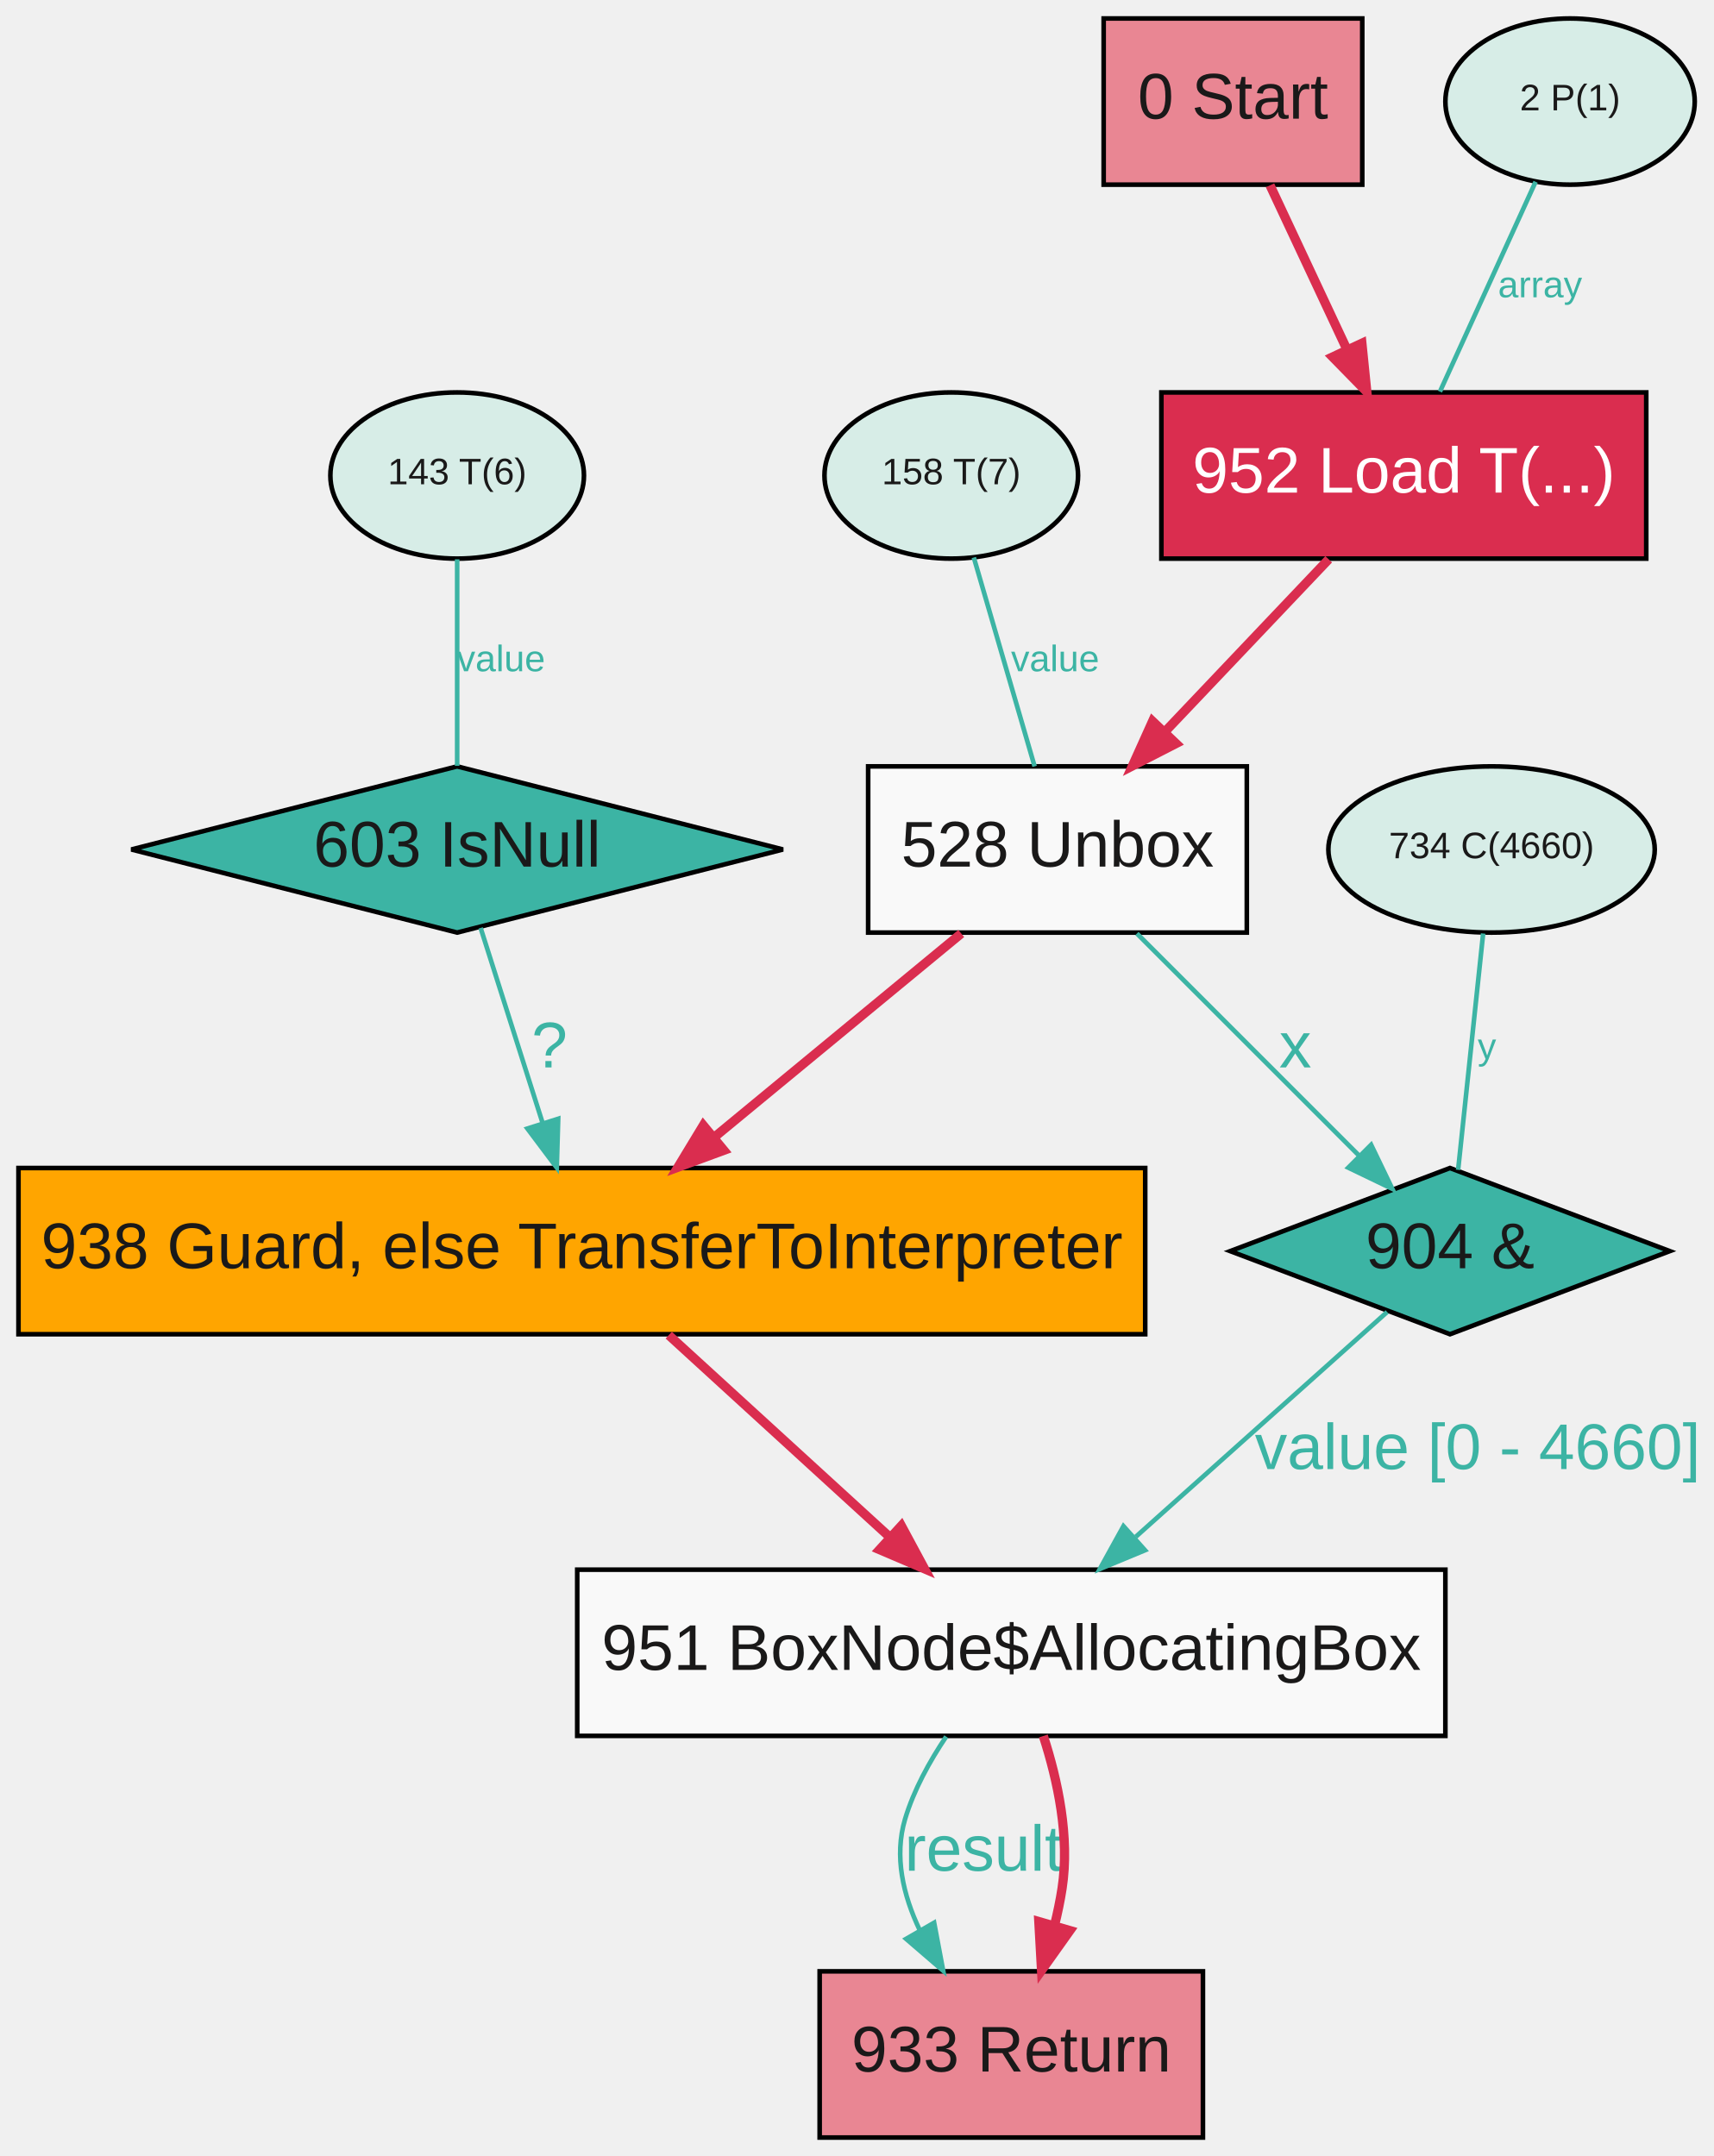
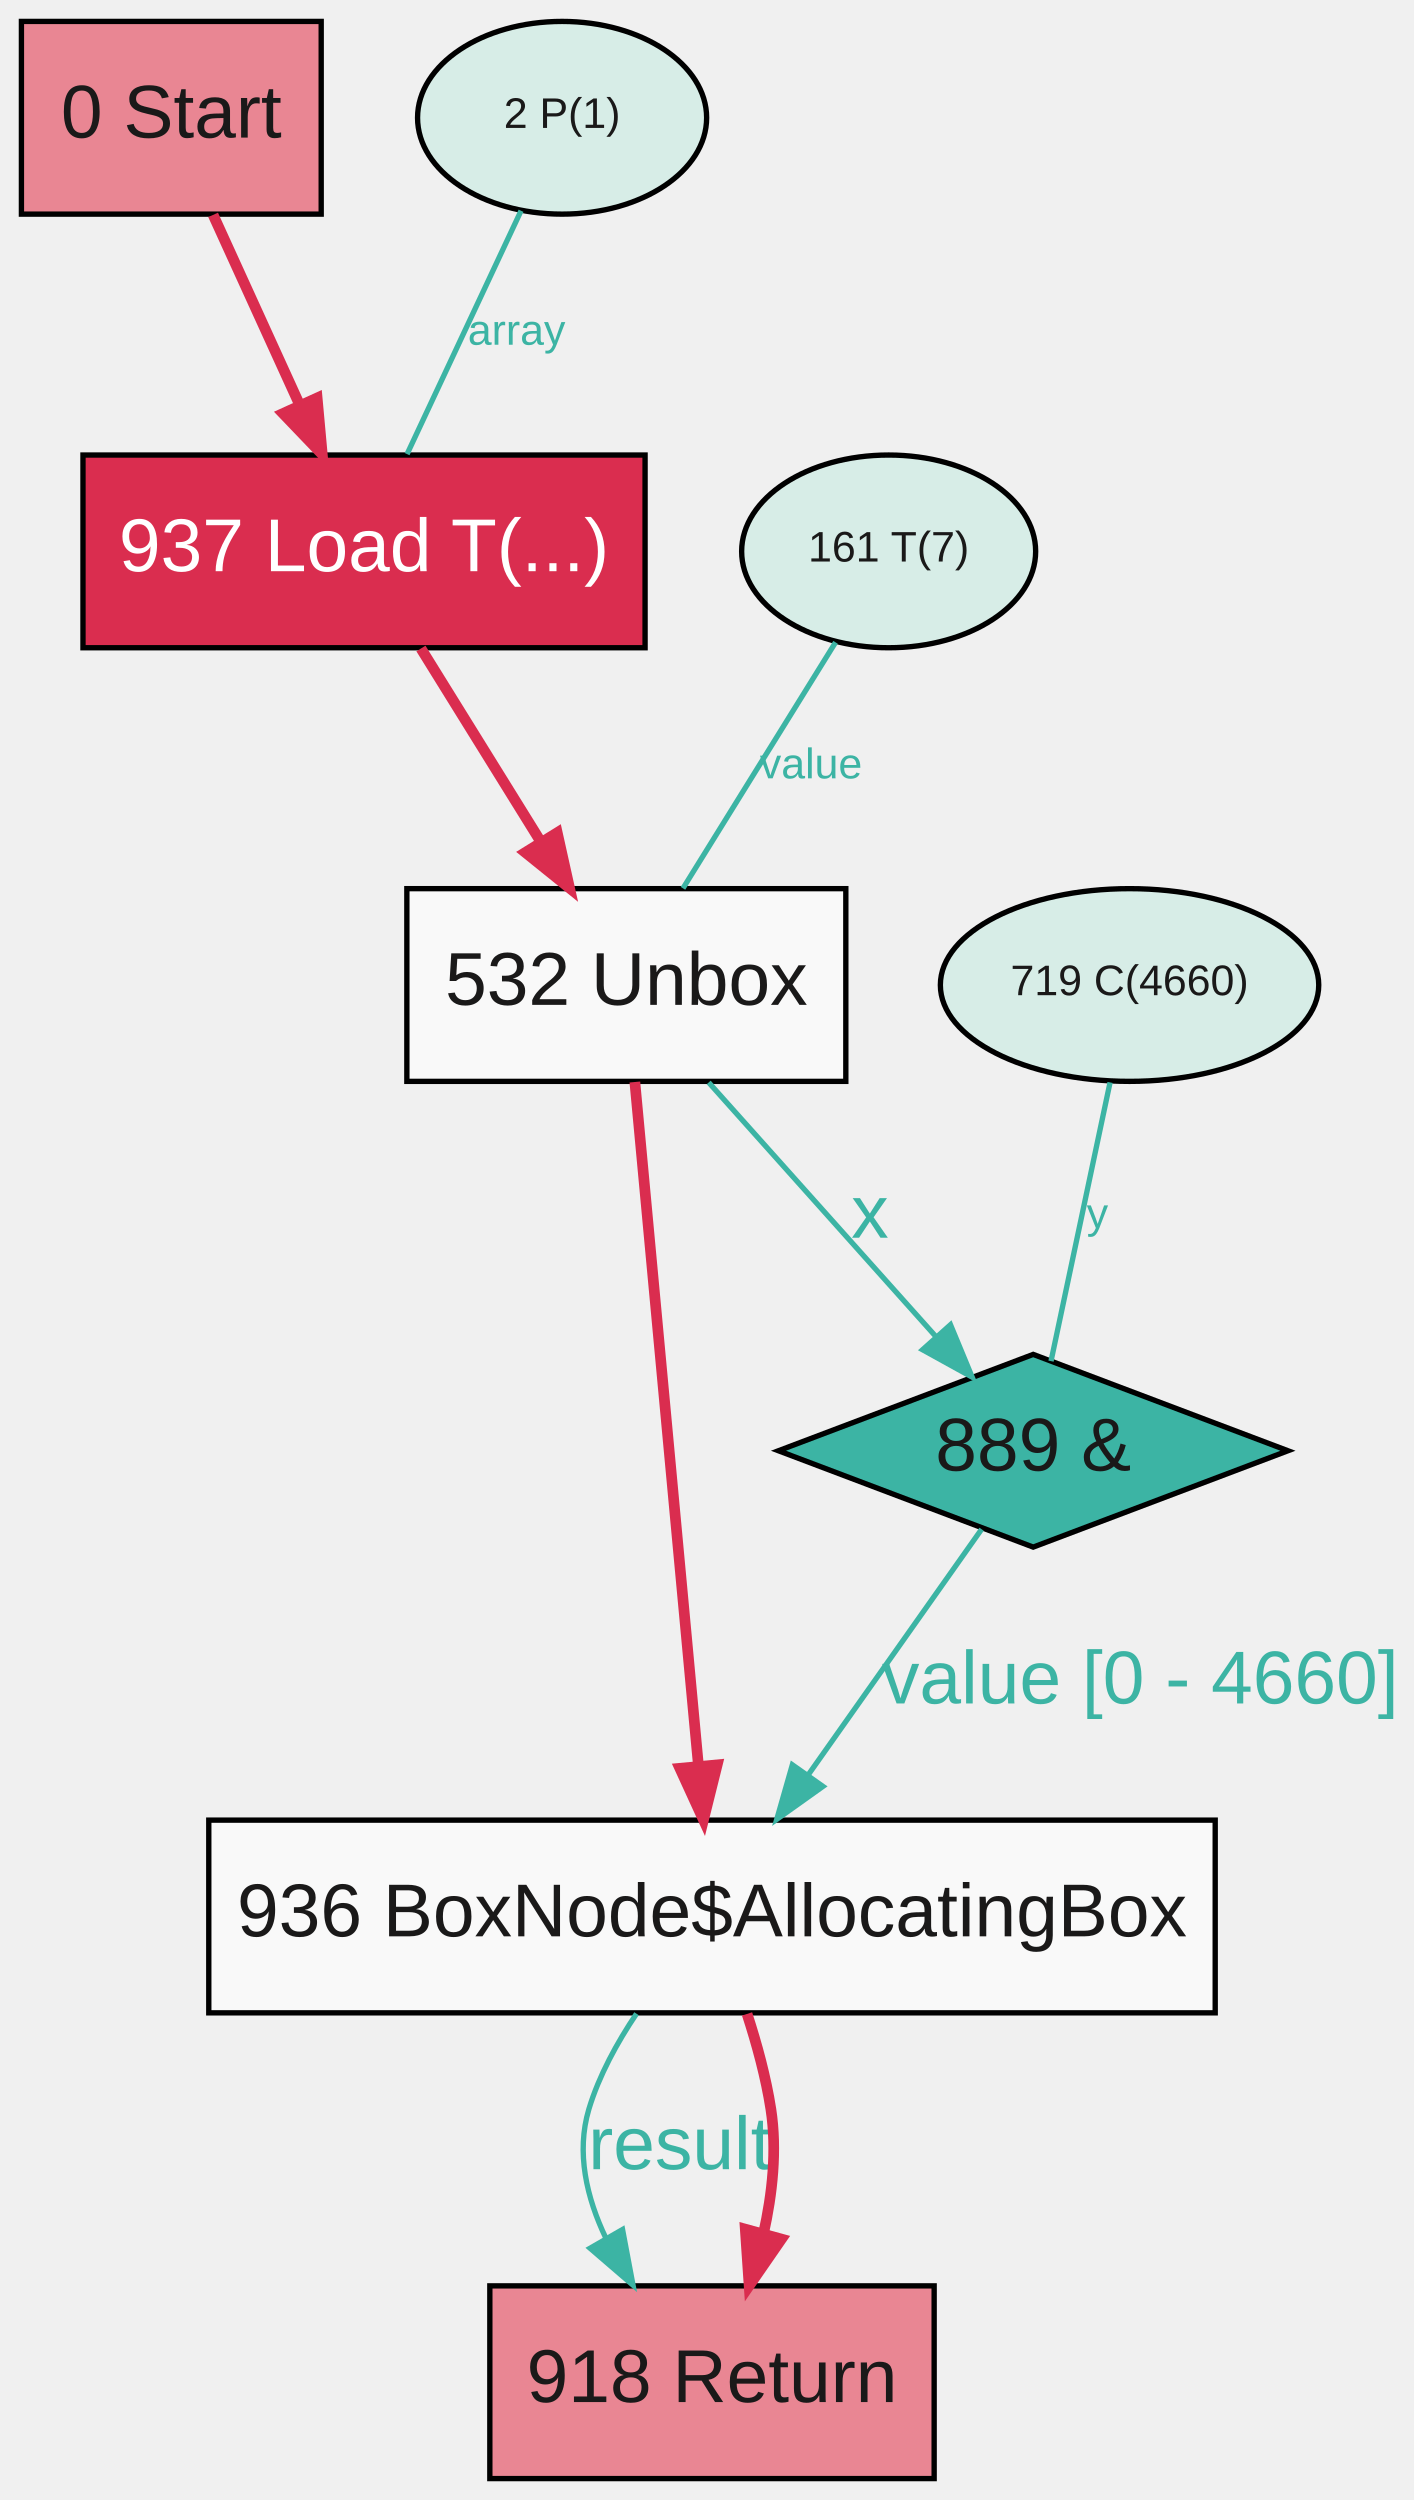
- <svg xmlns="http://www.w3.org/2000/svg" width="371pt" height="467pt" viewBox="0.00 0.00 371.00 467.00">
+ <svg xmlns="http://www.w3.org/2000/svg" width="264pt" height="467pt" viewBox="0.00 0.00 264.00 467.00">
  <g id="graph0" class="graph" transform="scale(1 1) rotate(0) translate(4 463)">
    <g id="node1" class="node">
-       <polygon fill="#e98693" stroke="black" points="291,-459 235,-459 235,-423 291,-423 291,-459" />
-       <text text-anchor="middle" x="263" y="-437.3" font-family="Arial" font-size="14.00" fill="#1a1919">0 Start</text>
+       <polygon fill="#e98693" stroke="black" points="56,-459 0,-459 0,-423 56,-423 56,-459" />
+       <text text-anchor="middle" x="28" y="-437.3" font-family="Arial" font-size="14.00" fill="#1a1919">0 Start</text>
+     </g>
+     <g id="node6" class="node">
+       <polygon fill="#da2d4f" stroke="black" points="116.5,-378 11.5,-378 11.5,-342 116.5,-342 116.5,-378" />
+       <text text-anchor="middle" x="64" y="-356.3" font-family="Arial" font-size="14.00" fill="#ffffff">937 Load T(...)</text>
+     </g>
+     <g id="edge9" class="edge">
+       <path fill="none" stroke="#da2d4f" stroke-width="2" d="M35.81,-422.86C40.53,-412.51 46.64,-399.1 51.96,-387.41" />
+       <polygon fill="#da2d4f" stroke="#da2d4f" stroke-width="2" points="55.24,-388.66 56.2,-378.11 48.87,-385.76 55.24,-388.66" />
+     </g>
+     <g id="node2" class="node">
+       <polygon fill="#f9f9f9" stroke="black" points="154,-297 72,-297 72,-261 154,-261 154,-297" />
+       <text text-anchor="middle" x="113" y="-275.3" font-family="Arial" font-size="14.00" fill="#1a1919">532 Unbox</text>
+     </g>
+     <g id="node3" class="node">
+       <polygon fill="#3cb4a4" stroke="black" points="189,-210 141.41,-192 189,-174 236.59,-192 189,-210" />
+       <text text-anchor="middle" x="189" y="-188.3" font-family="Arial" font-size="14.00" fill="#1a1919">889 &amp;</text>
+     </g>
+     <g id="edge2" class="edge">
+       <path fill="none" stroke="#3cb4a4" d="M128.38,-260.8C140.68,-247.05 157.94,-227.74 170.9,-213.24" />
+       <polygon fill="#3cb4a4" stroke="#3cb4a4" points="173.55,-215.54 177.6,-205.75 168.33,-210.87 173.55,-215.54" />
+       <text text-anchor="middle" x="158.5" y="-231.8" font-family="arial" font-size="14.00" fill="#3cb4a4">x</text>
+     </g>
+     <g id="node5" class="node">
+       <polygon fill="#f9f9f9" stroke="black" points="223,-123 35,-123 35,-87 223,-87 223,-123" />
+       <text text-anchor="middle" x="129" y="-101.3" font-family="Arial" font-size="14.00" fill="#1a1919">936 BoxNode$AllocatingBox</text>
+     </g>
+     <g id="edge1" class="edge">
+       <path fill="none" stroke="#da2d4f" stroke-width="2" d="M114.59,-260.88C117.37,-231 123.13,-169.11 126.46,-133.27" />
+       <polygon fill="#da2d4f" stroke="#da2d4f" stroke-width="2" points="129.97,-133.33 127.41,-123.05 123,-132.68 129.97,-133.33" />
+     </g>
+     <g id="edge5" class="edge">
+       <path fill="none" stroke="#3cb4a4" d="M179.36,-177.34C170.66,-165.03 157.65,-146.59 147.03,-131.54" />
+       <polygon fill="#3cb4a4" stroke="#3cb4a4" points="149.73,-129.3 141.1,-123.15 144.01,-133.33 149.73,-129.3" />
+       <text text-anchor="middle" x="209" y="-144.8" font-family="arial" font-size="14.00" fill="#3cb4a4">value [0 - 4660]</text>
+     </g>
+     <g id="node4" class="node">
+       <polygon fill="#e98693" stroke="black" points="170.5,-36 87.5,-36 87.5,0 170.5,0 170.5,-36" />
+       <text text-anchor="middle" x="129" y="-14.3" font-family="Arial" font-size="14.00" fill="#1a1919">918 Return</text>
+     </g>
+     <g id="edge4" class="edge">
+       <path fill="none" stroke="#3cb4a4" d="M114.9,-86.84C111.28,-81.46 107.88,-75.27 106,-69 103.59,-60.93 105.56,-52.49 109.19,-44.89" />
+       <polygon fill="#3cb4a4" stroke="#3cb4a4" points="112.29,-46.53 114.25,-36.12 106.22,-43.03 112.29,-46.53" />
+       <text text-anchor="middle" x="123" y="-57.8" font-family="arial" font-size="14.00" fill="#3cb4a4">result</text>
+     </g>
+     <g id="edge6" class="edge">
+       <path fill="none" stroke="#da2d4f" stroke-width="2" d="M135.55,-86.8C137.37,-81.21 139.09,-74.92 140,-69 141.17,-61.39 140.29,-53.2 138.61,-45.71" />
+       <polygon fill="#da2d4f" stroke="#da2d4f" stroke-width="2" points="141.97,-44.74 135.94,-36.02 135.22,-46.59 141.97,-44.74" />
+     </g>
+     <g id="edge10" class="edge">
+       <path fill="none" stroke="#da2d4f" stroke-width="2" d="M74.63,-341.86C81.18,-331.3 89.7,-317.56 97.05,-305.71" />
+       <polygon fill="#da2d4f" stroke="#da2d4f" stroke-width="2" points="100.09,-307.45 102.39,-297.11 94.14,-303.76 100.09,-307.45" />
+     </g>
+     <g id="node7" class="node">
+       <ellipse fill="#d7ede7" stroke="black" cx="207" cy="-279" rx="35.34" ry="18" />
+       <text text-anchor="middle" x="207" y="-277.1" font-family="Arial" font-size="8.00" fill="#1a1919">719 C(4660)</text>
+     </g>
+     <g id="edge3" class="edge">
+       <path fill="none" stroke="#3cb4a4" d="M203.36,-260.8C200.13,-245.57 195.46,-223.52 192.33,-208.74" />
+       <text text-anchor="middle" x="201" y="-233.6" font-family="arial" font-size="8.00" fill="#3cb4a4">y</text>
    </g>
    <g id="node8" class="node">
-       <polygon fill="#da2d4f" stroke="black" points="352.5,-378 247.5,-378 247.5,-342 352.5,-342 352.5,-378" />
-       <text text-anchor="middle" x="300" y="-356.3" font-family="Arial" font-size="14.00" fill="#ffffff">952 Load T(...)</text>
-     </g>
-     <g id="edge12" class="edge">
-       <path fill="none" stroke="#da2d4f" stroke-width="2" d="M271.03,-422.86C275.88,-412.51 282.16,-399.1 287.63,-387.41" />
-       <polygon fill="#da2d4f" stroke="#da2d4f" stroke-width="2" points="290.92,-388.65 291.99,-378.11 284.58,-385.68 290.92,-388.65" />
-     </g>
-     <g id="node2" class="node">
-       <polygon fill="#f9f9f9" stroke="black" points="266,-297 184,-297 184,-261 266,-261 266,-297" />
-       <text text-anchor="middle" x="225" y="-275.3" font-family="Arial" font-size="14.00" fill="#1a1919">528 Unbox</text>
-     </g>
-     <g id="node4" class="node">
-       <polygon fill="#3cb4a4" stroke="black" points="310,-210 262.41,-192 310,-174 357.59,-192 310,-210" />
-       <text text-anchor="middle" x="310" y="-188.3" font-family="Arial" font-size="14.00" fill="#1a1919">904 &amp;</text>
-     </g>
-     <g id="edge2" class="edge">
-       <path fill="none" stroke="#3cb4a4" d="M242.2,-260.8C256.16,-246.84 275.85,-227.15 290.42,-212.58" />
-       <polygon fill="#3cb4a4" stroke="#3cb4a4" points="292.92,-215.03 297.51,-205.49 287.97,-210.08 292.92,-215.03" />
-       <text text-anchor="middle" x="276.5" y="-231.8" font-family="arial" font-size="14.00" fill="#3cb4a4">x</text>
-     </g>
-     <g id="node6" class="node">
-       <polygon fill="#ffa500" stroke="black" points="244,-210 0,-210 0,-174 244,-174 244,-210" />
-       <text text-anchor="middle" x="122" y="-188.3" font-family="Arial" font-size="14.00" fill="#1a1919">938 Guard, else TransferToInterpreter</text>
-     </g>
-     <g id="edge1" class="edge">
-       <path fill="none" stroke="#da2d4f" stroke-width="2" d="M204.16,-260.8C188.8,-248.13 167.72,-230.73 150.76,-216.74" />
-       <polygon fill="#da2d4f" stroke="#da2d4f" stroke-width="2" points="152.75,-213.84 142.81,-210.18 148.3,-219.24 152.75,-213.84" />
-     </g>
-     <g id="node3" class="node">
-       <polygon fill="#3cb4a4" stroke="black" points="95,-297 24.45,-279 95,-261 165.55,-279 95,-297" />
-       <text text-anchor="middle" x="95" y="-275.3" font-family="Arial" font-size="14.00" fill="#1a1919">603 IsNull</text>
-     </g>
-     <g id="edge5" class="edge">
-       <path fill="none" stroke="#3cb4a4" d="M100.08,-262.01C103.86,-250.09 109.12,-233.54 113.54,-219.64" />
-       <polygon fill="#3cb4a4" stroke="#3cb4a4" points="116.88,-220.67 116.57,-210.08 110.21,-218.55 116.88,-220.67" />
-       <text text-anchor="middle" x="115" y="-231.8" font-family="arial" font-size="14.00" fill="#3cb4a4">?</text>
-     </g>
-     <g id="node7" class="node">
-       <polygon fill="#f9f9f9" stroke="black" points="309,-123 121,-123 121,-87 309,-87 309,-123" />
-       <text text-anchor="middle" x="215" y="-101.3" font-family="Arial" font-size="14.00" fill="#1a1919">951 BoxNode$AllocatingBox</text>
+       <ellipse fill="#d7ede7" stroke="black" cx="162" cy="-360" rx="27.46" ry="18" />
+       <text text-anchor="middle" x="162" y="-358.1" font-family="Arial" font-size="8.00" fill="#1a1919">161 T(7)</text>
    </g>
    <g id="edge7" class="edge">
-       <path fill="none" stroke="#3cb4a4" d="M296.39,-178.82C282.24,-166.16 259.72,-146.01 241.95,-130.12" />
-       <polygon fill="#3cb4a4" stroke="#3cb4a4" points="243.96,-127.21 234.17,-123.15 239.29,-132.43 243.96,-127.21" />
-       <text text-anchor="middle" x="316" y="-144.8" font-family="arial" font-size="14.00" fill="#3cb4a4">value [0 - 4660]</text>
+       <path fill="none" stroke="#3cb4a4" d="M152.08,-343.01C143.81,-329.67 132.04,-310.69 123.58,-297.06" />
+       <text text-anchor="middle" x="147.5" y="-317.6" font-family="arial" font-size="8.00" fill="#3cb4a4">value</text>
    </g>
-     <g id="node5" class="node">
-       <polygon fill="#e98693" stroke="black" points="256.5,-36 173.5,-36 173.5,0 256.5,0 256.5,-36" />
-       <text text-anchor="middle" x="215" y="-14.3" font-family="Arial" font-size="14.00" fill="#1a1919">933 Return</text>
-     </g>
-     <g id="edge6" class="edge">
-       <path fill="none" stroke="#da2d4f" stroke-width="2" d="M140.82,-173.8C154.56,-161.24 173.37,-144.05 188.61,-130.12" />
-       <polygon fill="#da2d4f" stroke="#da2d4f" stroke-width="2" points="191.19,-132.51 196.21,-123.18 186.47,-127.34 191.19,-132.51" />
-     </g>
-     <g id="edge4" class="edge">
-       <path fill="none" stroke="#3cb4a4" d="M200.9,-86.84C197.28,-81.46 193.88,-75.27 192,-69 189.59,-60.93 191.56,-52.49 195.19,-44.89" />
-       <polygon fill="#3cb4a4" stroke="#3cb4a4" points="198.29,-46.53 200.25,-36.12 192.22,-43.03 198.29,-46.53" />
-       <text text-anchor="middle" x="209" y="-57.8" font-family="arial" font-size="14.00" fill="#3cb4a4">result</text>
+     <g id="node9" class="node">
+       <ellipse fill="#d7ede7" stroke="black" cx="101" cy="-441" rx="27" ry="18" />
+       <text text-anchor="middle" x="101" y="-439.1" font-family="Arial" font-size="8.00" fill="#1a1919">2 P(1)</text>
    </g>
    <g id="edge8" class="edge">
-       <path fill="none" stroke="#da2d4f" stroke-width="2" d="M221.94,-86.98C225.06,-77.35 227.7,-65.07 226,-54 225.59,-51.32 225.01,-48.56 224.33,-45.83" />
-       <polygon fill="#da2d4f" stroke="#da2d4f" stroke-width="2" points="227.69,-44.83 221.55,-36.2 220.96,-46.78 227.69,-44.83" />
-     </g>
-     <g id="edge13" class="edge">
-       <path fill="none" stroke="#da2d4f" stroke-width="2" d="M283.73,-341.86C273.41,-330.99 259.89,-316.75 248.43,-304.67" />
-       <polygon fill="#da2d4f" stroke="#da2d4f" stroke-width="2" points="250.67,-301.95 241.24,-297.11 245.59,-306.77 250.67,-301.95" />
-     </g>
-     <g id="node9" class="node">
-       <ellipse fill="#d7ede7" stroke="black" cx="319" cy="-279" rx="35.34" ry="18" />
-       <text text-anchor="middle" x="319" y="-277.1" font-family="Arial" font-size="8.00" fill="#1a1919">734 C(4660)</text>
-     </g>
-     <g id="edge3" class="edge">
-       <path fill="none" stroke="#3cb4a4" d="M317.18,-260.8C315.6,-245.86 313.32,-224.36 311.76,-209.6" />
-       <text text-anchor="middle" x="318" y="-233.6" font-family="arial" font-size="8.00" fill="#3cb4a4">y</text>
-     </g>
-     <g id="node10" class="node">
-       <ellipse fill="#d7ede7" stroke="black" cx="95" cy="-360" rx="27.46" ry="18" />
-       <text text-anchor="middle" x="95" y="-358.1" font-family="Arial" font-size="8.00" fill="#1a1919">143 T(6)</text>
-     </g>
-     <g id="edge9" class="edge">
-       <path fill="none" stroke="#3cb4a4" d="M95,-341.86C95,-328.61 95,-310.35 95,-297.11" />
-       <text text-anchor="middle" x="104.5" y="-317.6" font-family="arial" font-size="8.00" fill="#3cb4a4">value</text>
-     </g>
-     <g id="node11" class="node">
-       <ellipse fill="#d7ede7" stroke="black" cx="202" cy="-360" rx="27.46" ry="18" />
-       <text text-anchor="middle" x="202" y="-358.1" font-family="Arial" font-size="8.00" fill="#1a1919">158 T(7)</text>
-     </g>
-     <g id="edge10" class="edge">
-       <path fill="none" stroke="#3cb4a4" d="M206.88,-342.25C210.75,-328.93 216.15,-310.38 220.05,-297" />
-       <text text-anchor="middle" x="224.5" y="-317.6" font-family="arial" font-size="8.00" fill="#3cb4a4">value</text>
-     </g>
-     <g id="node12" class="node">
-       <ellipse fill="#d7ede7" stroke="black" cx="336" cy="-441" rx="27" ry="18" />
-       <text text-anchor="middle" x="336" y="-439.1" font-family="Arial" font-size="8.00" fill="#1a1919">2 P(1)</text>
-     </g>
-     <g id="edge11" class="edge">
-       <path fill="none" stroke="#3cb4a4" d="M328.54,-423.63C322.49,-410.34 313.97,-391.67 307.82,-378.17" />
-       <text text-anchor="middle" x="329.5" y="-398.6" font-family="arial" font-size="8.00" fill="#3cb4a4">array</text>
+       <path fill="none" stroke="#3cb4a4" d="M93.33,-423.63C87.11,-410.34 78.36,-391.67 72.04,-378.17" />
+       <text text-anchor="middle" x="92.5" y="-398.6" font-family="arial" font-size="8.00" fill="#3cb4a4">array</text>
    </g>
  </g>
</svg>
